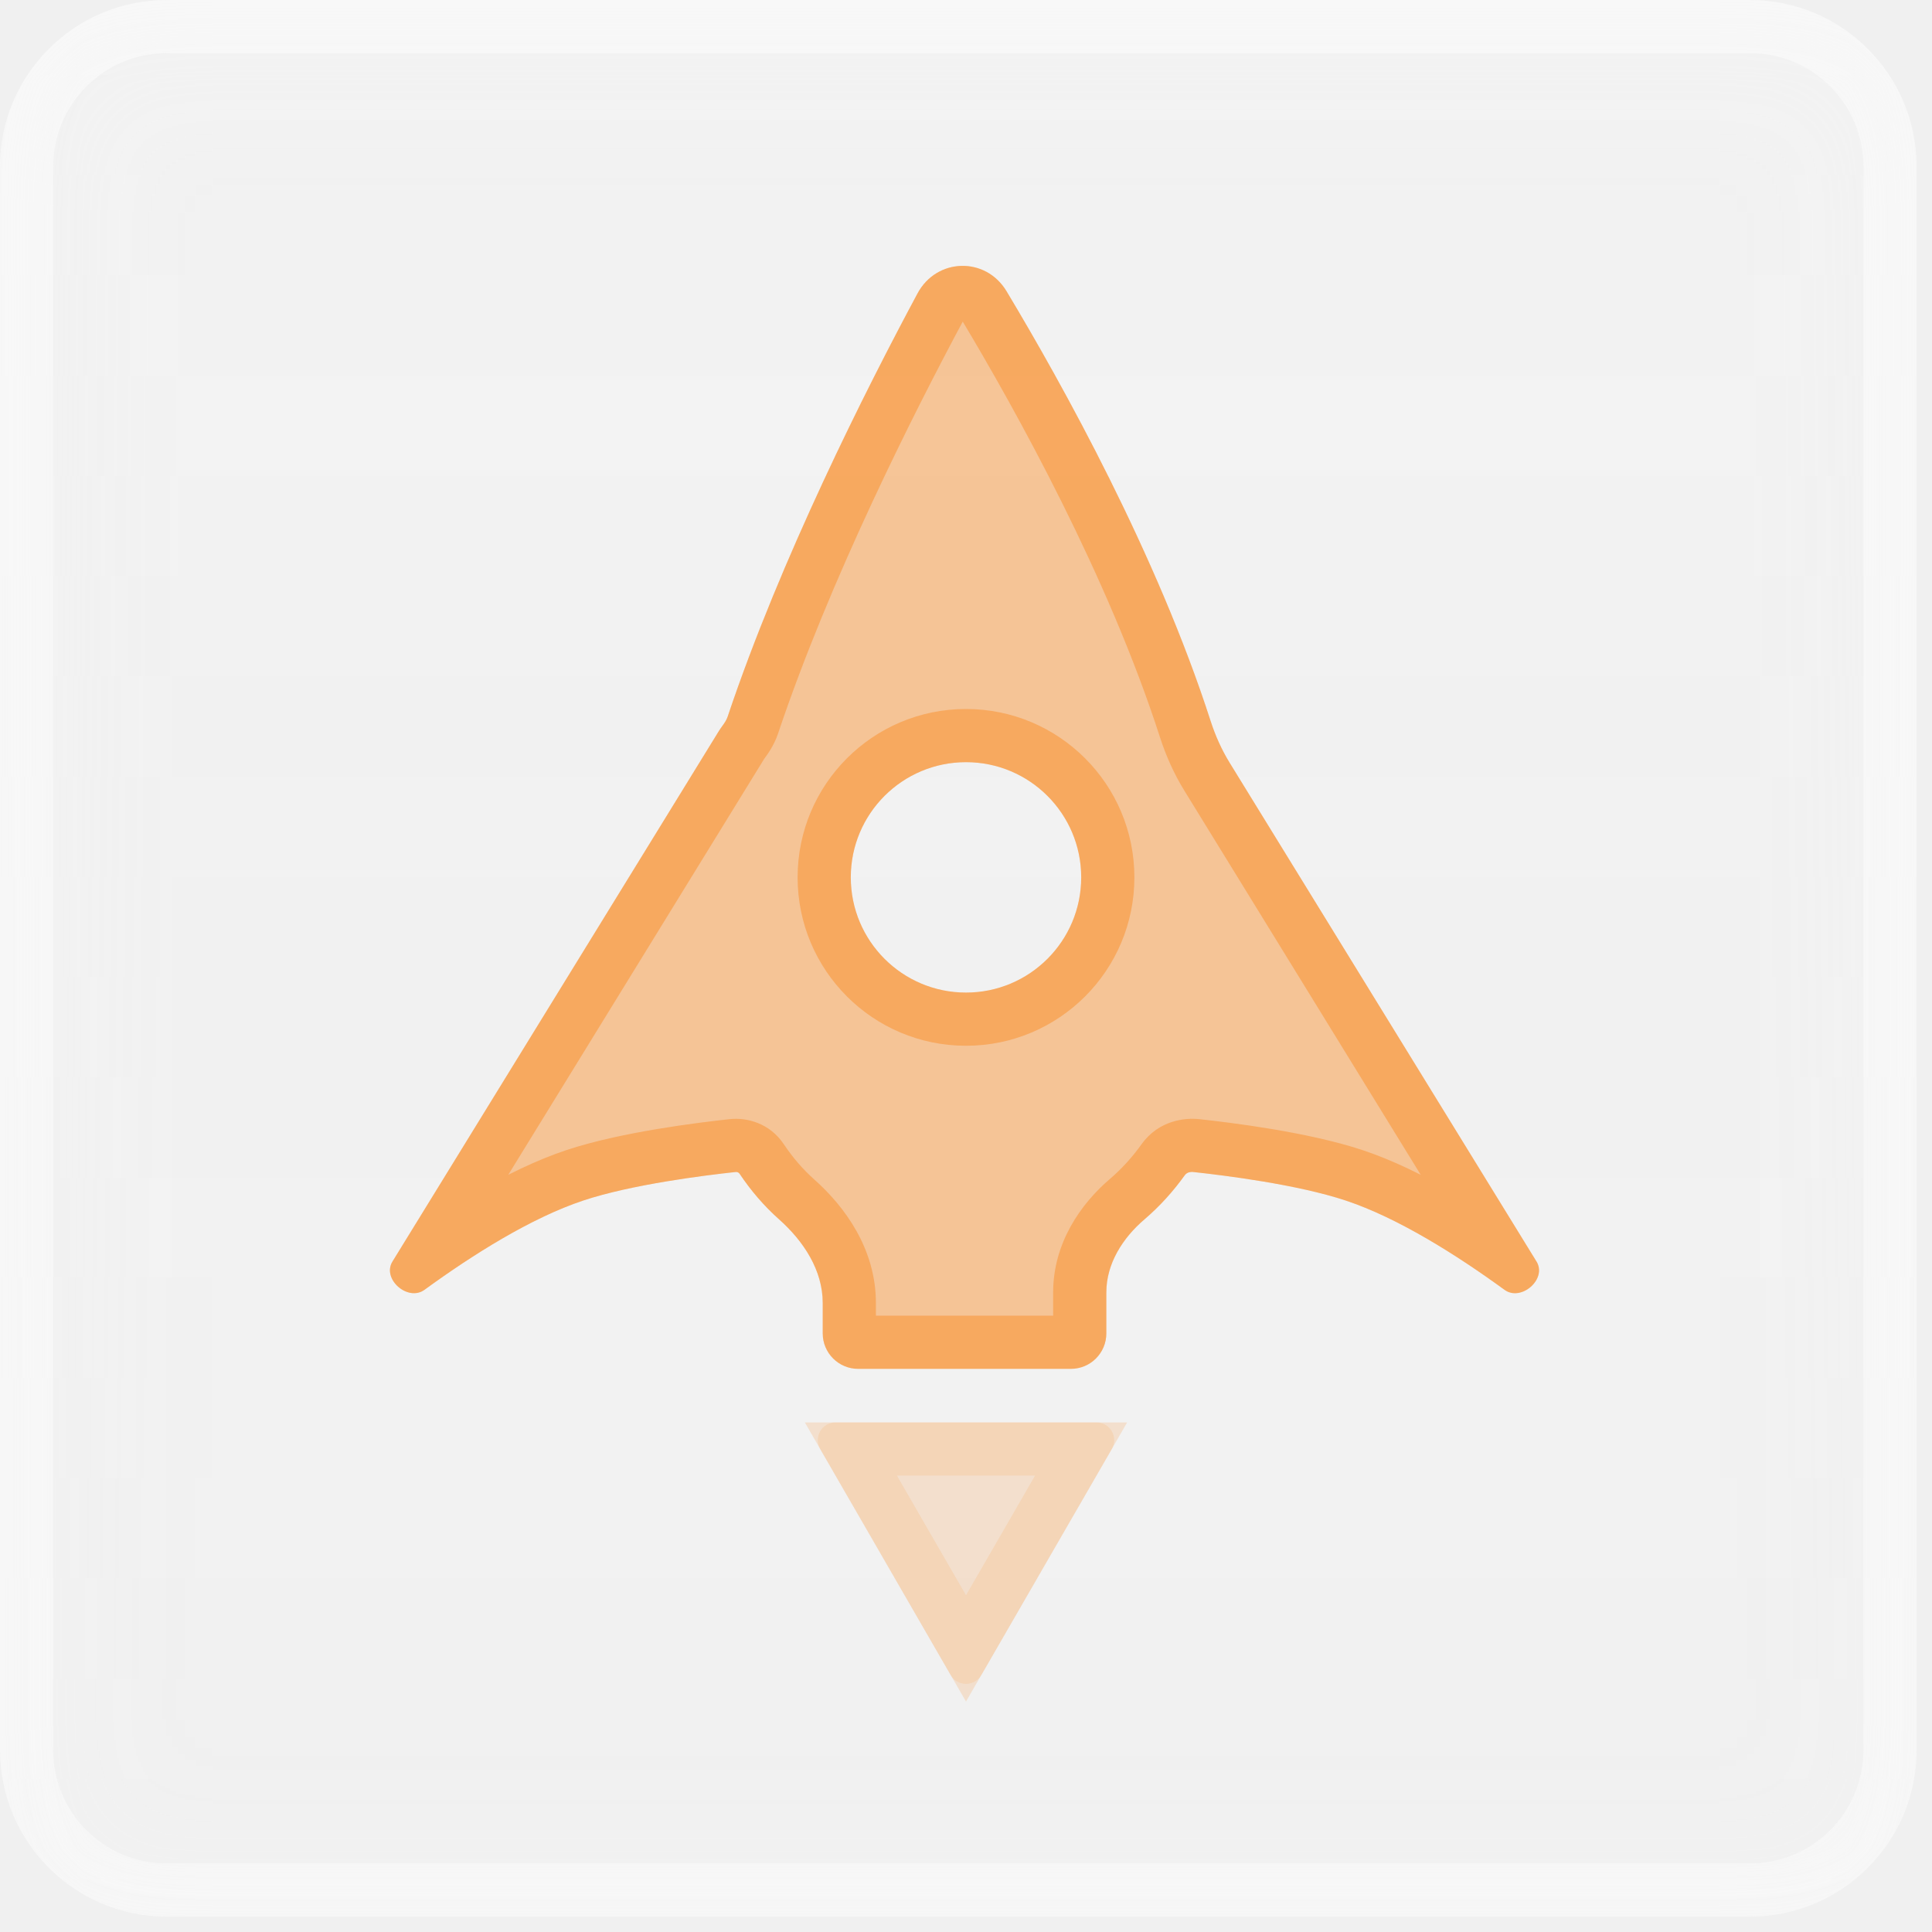
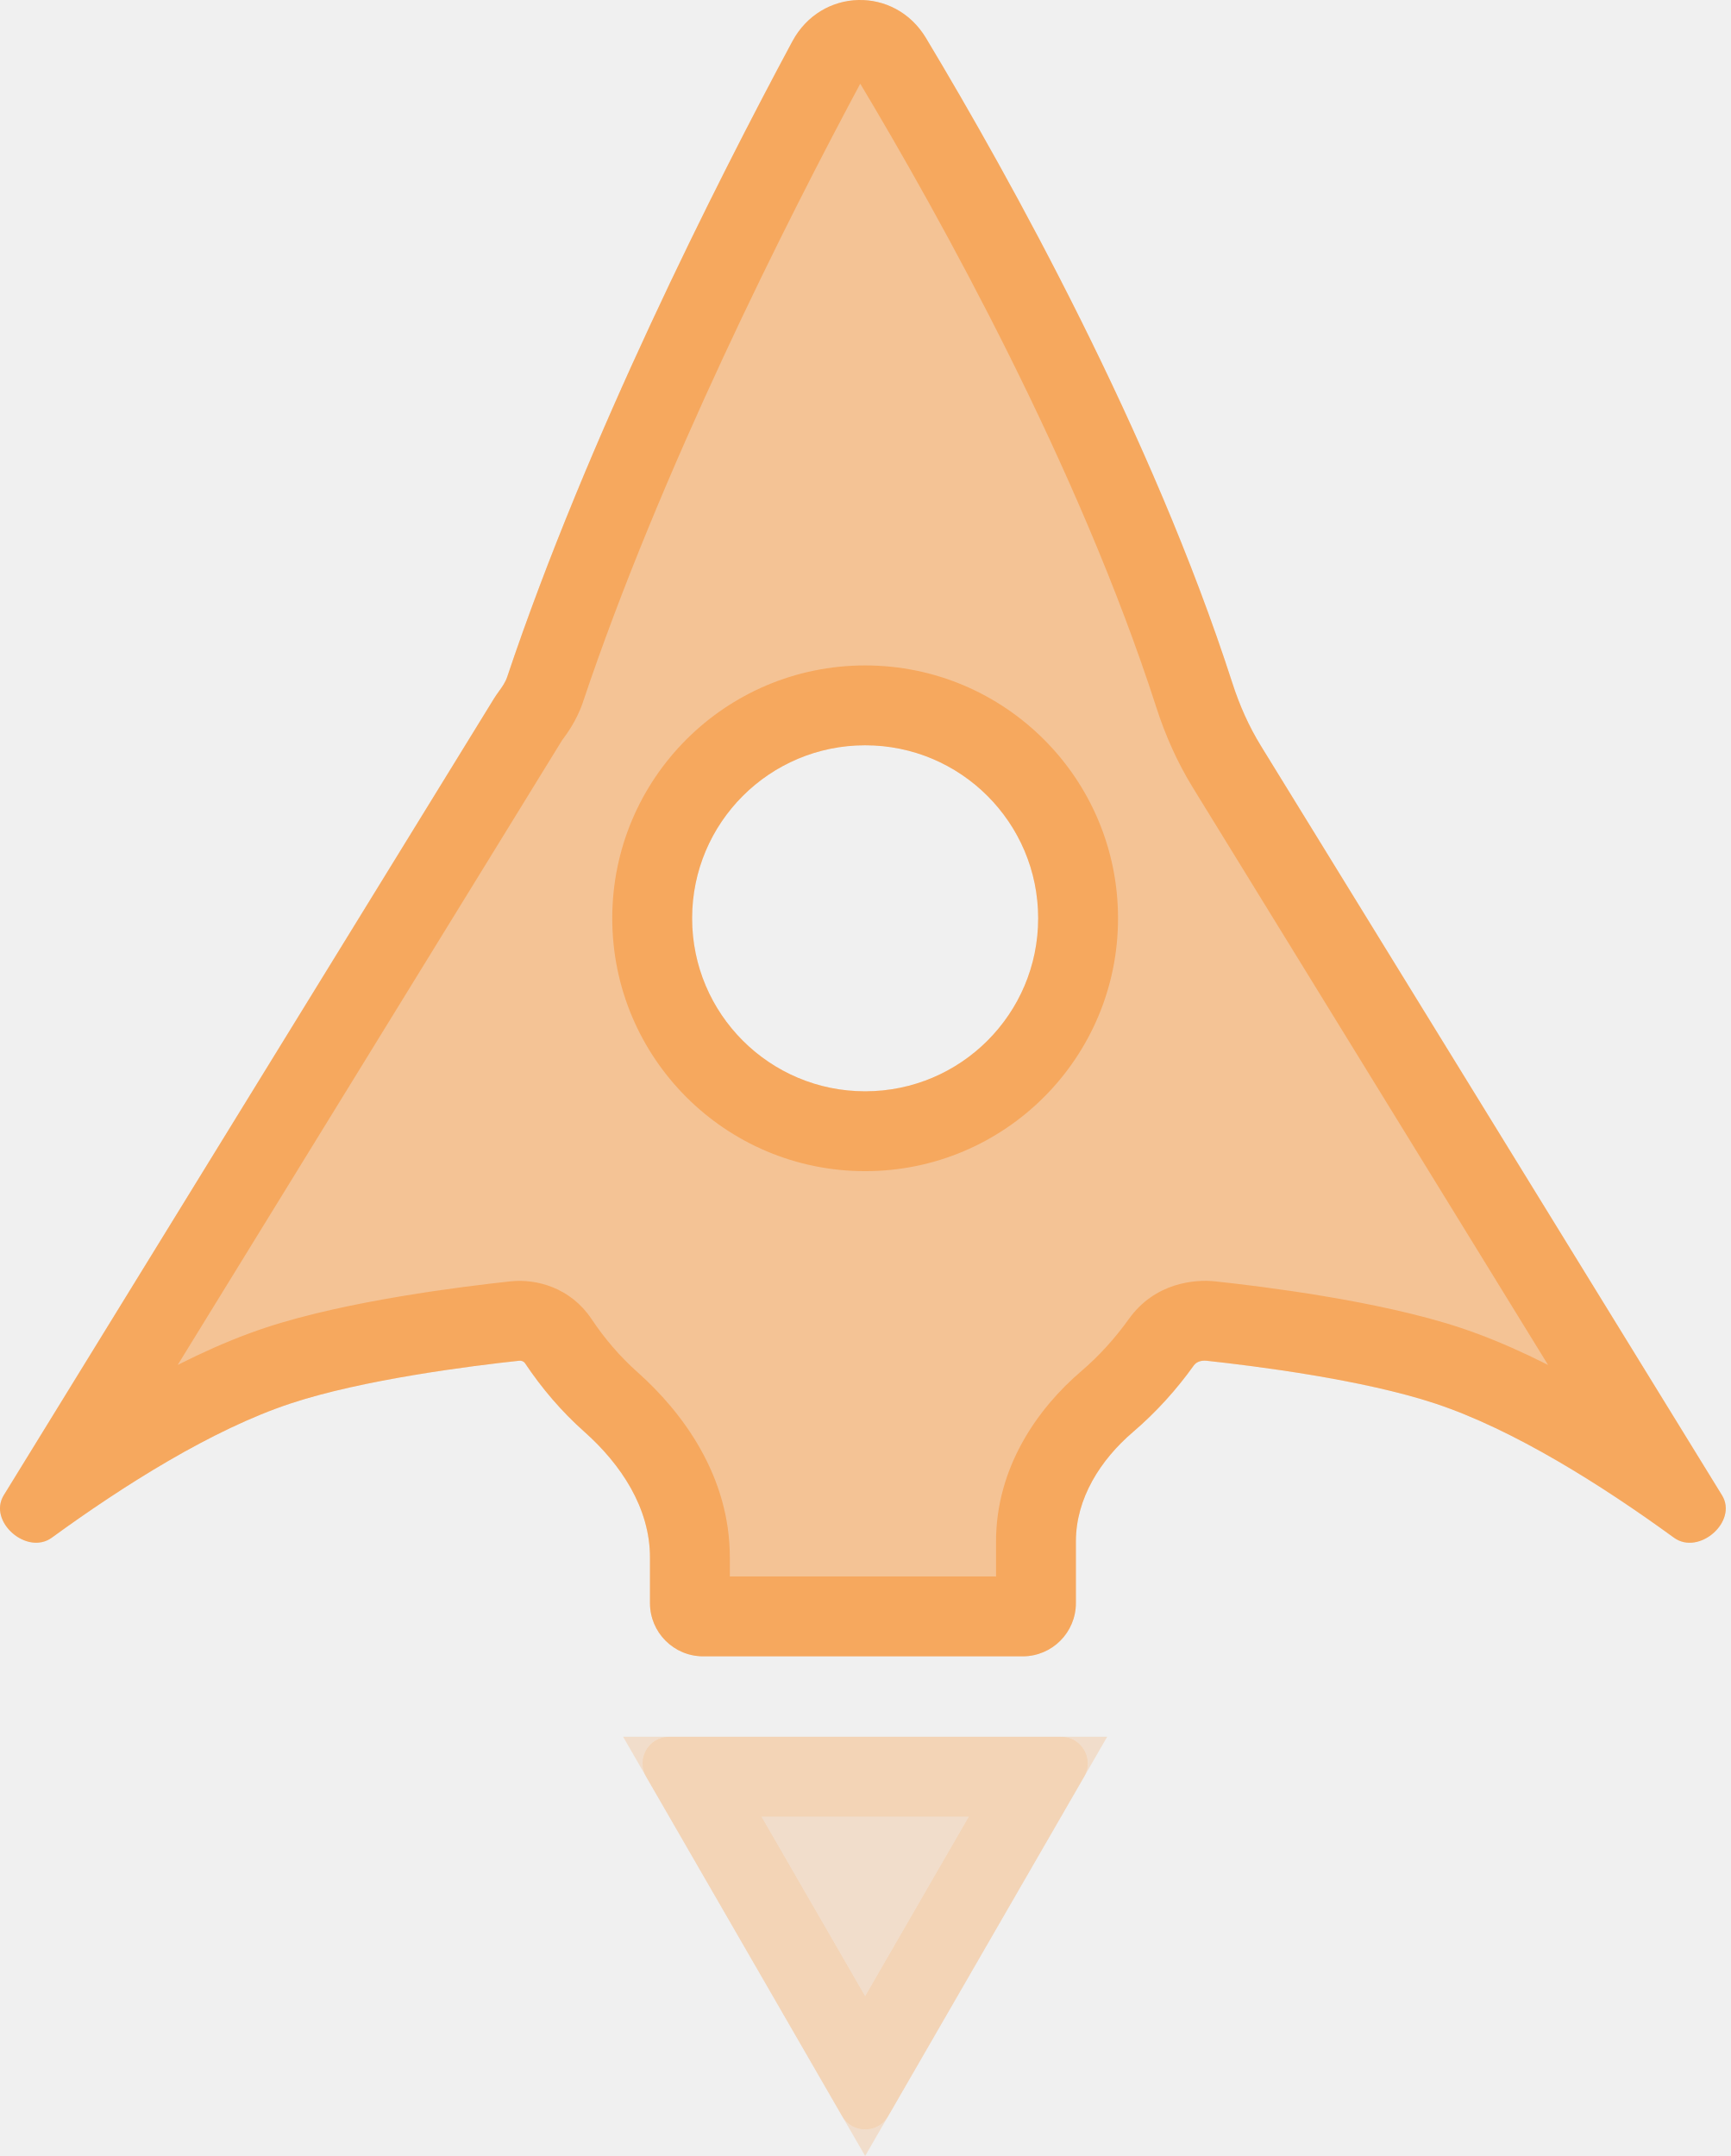
- <svg xmlns="http://www.w3.org/2000/svg" width="109" height="109" viewBox="0 0 109 109" fill="none">
-   <g filter="url(#filter0_b)">
-     <rect width="108.132" height="108.132" rx="9.403" fill="url(#paint0_linear)" fill-opacity="0.15" />
-     <rect x="1.5" y="1.5" width="105.132" height="105.132" rx="7.903" stroke="white" stroke-opacity="0.4" stroke-width="3" />
+ <svg xmlns="http://www.w3.org/2000/svg" xmlns:xlink="http://www.w3.org/1999/xlink" width="65px" height="81px" viewBox="0 0 65 81" version="1.1">
+   <defs>
+     <path d="M29.764,1.556 C30.846,-0.46 33.609,-0.533 34.786,1.429 C37.967,6.731 43.275,16.295 46.298,25.67 C46.564,26.494 46.916,27.288 47.37,28.026 L64.688,56.175 C65.296,57.162 63.82,58.452 62.883,57.77 C60.175,55.8 56.87,53.71 53.913,52.729 C51.197,51.828 47.126,51.317 45.328,51.123 C45.147,51.103 44.953,51.151 44.847,51.299 C44.192,52.214 43.435,53.053 42.567,53.796 C41.336,54.848 40.417,56.296 40.417,57.916 L40.417,60.228 C40.417,61.333 39.522,62.228 38.417,62.228 L26.417,62.228 C25.313,62.228 24.417,61.333 24.417,60.228 L24.417,58.511 C24.417,56.66 23.335,55.021 21.951,53.791 C21.092,53.027 20.354,52.16 19.723,51.216 C19.675,51.145 19.588,51.113 19.503,51.122 C17.704,51.316 13.634,51.827 10.917,52.728 C7.961,53.709 4.655,55.799 1.948,57.769 C1.01,58.451 -0.465,57.161 0.142,56.174 L18.561,26.238 C18.615,26.15 18.676,26.066 18.736,25.981 C18.86,25.81 18.983,25.639 19.049,25.442 C22.053,16.484 26.88,6.93 29.764,1.556 Z M32.5,41 C36.09,41 39,38.09 39,34.5 C39,30.91 36.09,28 32.5,28 C28.91,28 26,30.91 26,34.5 C26,38.09 28.91,41 32.5,41 Z" id="path-1" />
+   </defs>
+   <g id="Page-1" stroke="none" stroke-width="1" fill="none" fill-rule="evenodd">
+     <g id="superday" transform="translate(-22, -15)">
+       <g id="Group">
+         <rect id="Rectangle" fill-rule="nonzero" x="0" y="0" width="108.132" height="108.132" rx="9.403" />
+         <rect id="Rectangle" x="1.5" y="1.5" width="105.132" height="105.132" rx="7.903" />
+       </g>
+       <path d="M51.764,16.556 C52.846,14.54 55.609,14.467 56.786,16.429 C59.967,21.73 65.275,31.295 68.298,40.67 C68.564,41.494 68.916,42.288 69.37,43.026 L86.688,71.175 C87.296,72.162 85.82,73.452 84.883,72.77 C82.175,70.799 78.87,68.71 75.913,67.729 C73.197,66.828 69.126,66.317 67.328,66.123 C67.147,66.103 66.953,66.151 66.847,66.299 C66.192,67.213 65.435,68.053 64.567,68.796 C63.336,69.848 62.417,71.296 62.417,72.915 L62.417,75.228 C62.417,76.333 61.522,77.228 60.417,77.228 L48.417,77.228 C47.313,77.228 46.417,76.333 46.417,75.228 L46.417,73.511 C46.417,71.66 45.335,70.021 43.951,68.791 C43.092,68.027 42.354,67.16 41.723,66.216 C41.675,66.145 41.588,66.113 41.503,66.122 C39.704,66.316 35.634,66.827 32.917,67.728 C29.961,68.709 26.655,70.799 23.948,72.769 C23.011,73.451 21.535,72.161 22.142,71.174 L40.561,41.238 C40.615,41.15 40.676,41.066 40.736,40.981 C40.86,40.81 40.983,40.639 41.049,40.442 C44.053,31.484 48.88,21.93 51.764,16.556 Z M54.5,56 C58.09,56 61,53.09 61,49.5 C61,45.91 58.09,43 54.5,43 C50.91,43 48,45.91 48,49.5 C48,53.09 50.91,56 54.5,56 Z" id="Shape" fill-opacity="0.4" fill="#FB7F0D" />
+       <g id="Clipped" transform="translate(22, 15)">
+         <mask id="mask-2" fill="white">
+           <use xlink:href="#path-1" />
+         </mask>
+         <g id="Shape" />
+         <path d="M34.786,1.429 L37.359,-0.115 L37.359,-0.115 L34.786,1.429 Z M29.764,1.556 L32.407,2.975 L32.407,2.975 L29.764,1.556 Z M46.298,25.67 L43.443,26.59 L43.443,26.59 L46.298,25.67 Z M47.37,28.026 L49.925,26.454 L49.925,26.454 L47.37,28.026 Z M64.688,56.175 L62.133,57.747 L62.133,57.747 L64.688,56.175 Z M62.883,57.77 L61.118,60.196 L61.118,60.196 L62.883,57.77 Z M53.913,52.729 L54.858,49.882 L54.858,49.882 L53.913,52.729 Z M45.328,51.123 L45.006,54.105 L45.006,54.105 L45.328,51.123 Z M44.847,51.299 L47.285,53.046 L47.285,53.046 L44.847,51.299 Z M42.567,53.796 L44.516,56.076 L42.567,53.796 Z M21.951,53.791 L23.945,51.549 L21.951,53.791 Z M19.723,51.216 L22.217,49.549 L22.217,49.549 L19.723,51.216 Z M19.503,51.122 L19.185,48.139 L19.182,48.139 L19.503,51.122 Z M10.917,52.728 L9.973,49.881 L9.973,49.881 L10.917,52.728 Z M1.948,57.769 L3.713,60.195 L3.713,60.195 L1.948,57.769 Z M0.142,56.174 L2.697,57.746 L2.697,57.746 L0.142,56.174 Z M18.561,26.238 L16.006,24.665 L16.006,24.666 L18.561,26.238 Z M18.736,25.981 L16.303,24.227 L16.303,24.227 L18.736,25.981 Z M19.049,25.442 L21.893,26.395 L21.893,26.395 L19.049,25.442 Z M37.359,-0.115 C34.976,-4.086 29.296,-3.917 27.12,0.138 L32.407,2.975 C32.418,2.955 32.423,2.952 32.418,2.957 C32.413,2.962 32.404,2.97 32.392,2.977 C32.366,2.993 32.34,2.999 32.317,3 C32.293,3.001 32.265,2.995 32.236,2.98 C32.221,2.972 32.211,2.963 32.205,2.958 C32.198,2.952 32.203,2.954 32.214,2.973 L37.359,-0.115 Z M49.153,24.749 C46.023,15.041 40.572,5.242 37.359,-0.115 L32.214,2.973 C35.362,8.22 40.528,17.548 43.443,26.59 L49.153,24.749 Z M49.925,26.454 C49.611,25.945 49.355,25.374 49.153,24.749 L43.443,26.59 C43.773,27.614 44.22,28.632 44.815,29.598 L49.925,26.454 Z M67.243,54.603 L49.925,26.454 L44.815,29.598 L62.133,57.747 L67.243,54.603 Z M61.118,60.196 C63.138,61.666 65.324,60.75 66.346,59.851 C67.368,58.953 68.608,56.821 67.243,54.603 L62.133,57.747 C61.807,57.217 61.773,56.616 61.899,56.151 C62.01,55.743 62.221,55.488 62.384,55.345 C62.548,55.201 62.808,55.041 63.186,54.983 C63.607,54.917 64.163,54.991 64.648,55.344 L61.118,60.196 Z M52.969,55.577 C55.467,56.405 58.464,58.264 61.118,60.196 L64.648,55.344 C61.887,53.335 58.273,51.015 54.858,49.882 L52.969,55.577 Z M45.006,54.105 C46.828,54.302 50.596,54.79 52.969,55.577 L54.858,49.882 C51.797,48.867 47.425,48.331 45.649,48.14 L45.006,54.105 Z M47.285,53.046 C46.904,53.579 46.405,53.862 46.004,53.995 C45.618,54.124 45.272,54.134 45.006,54.105 L45.649,48.14 C44.894,48.059 43.391,48.18 42.408,49.552 L47.285,53.046 Z M44.516,56.076 C45.582,55.165 46.5,54.143 47.285,53.046 L42.408,49.552 C41.883,50.284 41.289,50.942 40.618,51.515 L44.516,56.076 Z M43.417,57.916 C43.417,57.465 43.692,56.78 44.516,56.076 L40.618,51.515 C38.979,52.916 37.417,55.127 37.417,57.916 L43.417,57.916 Z M43.417,60.228 L43.417,57.916 L37.417,57.916 L37.417,60.228 L43.417,60.228 Z M38.417,65.228 C41.179,65.228 43.417,62.99 43.417,60.228 L37.417,60.228 C37.417,59.676 37.865,59.228 38.417,59.228 L38.417,65.228 Z M26.417,65.228 L38.417,65.228 L38.417,59.228 L26.417,59.228 L26.417,65.228 Z M21.417,60.228 C21.417,62.99 23.656,65.228 26.417,65.228 L26.417,59.228 C26.97,59.228 27.417,59.676 27.417,60.228 L21.417,60.228 Z M21.417,58.511 L21.417,60.228 L27.417,60.228 L27.417,58.511 L21.417,58.511 Z M19.958,56.033 C21.013,56.971 21.417,57.861 21.417,58.511 L27.417,58.511 C27.417,55.459 25.656,53.071 23.945,51.549 L19.958,56.033 Z M17.229,52.884 C17.99,54.021 18.892,55.085 19.958,56.033 L23.945,51.549 C23.292,50.968 22.718,50.299 22.217,49.549 L17.229,52.884 Z M19.821,54.105 C19.023,54.19 17.918,53.914 17.229,52.884 L22.217,49.549 C21.432,48.376 20.153,48.036 19.185,48.139 L19.821,54.105 Z M11.862,55.576 C14.234,54.789 18.003,54.301 19.824,54.105 L19.182,48.139 C17.406,48.331 13.034,48.866 9.973,49.881 L11.862,55.576 Z M3.713,60.195 C6.367,58.264 9.364,56.404 11.862,55.576 L9.973,49.881 C6.557,51.014 2.944,53.334 0.182,55.343 L3.713,60.195 Z M-2.413,54.602 C-3.777,56.82 -2.537,58.952 -1.515,59.85 C-0.493,60.749 1.693,61.665 3.713,60.195 L0.182,55.343 C0.668,54.99 1.223,54.916 1.645,54.982 C2.023,55.04 2.283,55.2 2.447,55.344 C2.609,55.487 2.821,55.742 2.932,56.15 C3.058,56.615 3.024,57.216 2.697,57.746 L-2.413,54.602 Z M16.006,24.666 L-2.413,54.602 L2.697,57.746 L21.116,27.81 L16.006,24.666 Z M16.303,24.227 C16.253,24.296 16.127,24.469 16.006,24.665 L21.115,27.81 C21.105,27.828 21.101,27.832 21.111,27.818 C21.116,27.811 21.123,27.802 21.133,27.787 C21.143,27.773 21.155,27.757 21.171,27.735 L16.303,24.227 Z M16.205,24.488 C16.266,24.305 16.336,24.186 16.357,24.152 C16.368,24.134 16.372,24.129 16.362,24.143 C16.351,24.16 16.336,24.181 16.303,24.227 L21.171,27.735 C21.244,27.633 21.658,27.097 21.893,26.395 L16.205,24.488 Z M27.12,0.138 C24.216,5.549 19.291,15.284 16.205,24.488 L21.893,26.395 C24.814,17.685 29.544,8.31 32.407,2.975 L27.12,0.138 Z M36,34.5 C36,36.433 34.433,38 32.5,38 L32.5,44 C37.747,44 42,39.747 42,34.5 L36,34.5 Z M32.5,31 C34.433,31 36,32.567 36,34.5 L42,34.5 C42,29.253 37.747,25 32.5,25 L32.5,31 Z M29,34.5 C29,32.567 30.567,31 32.5,31 L32.5,25 C27.253,25 23,29.253 23,34.5 L29,34.5 Z M32.5,38 C30.567,38 29,36.433 29,34.5 L23,34.5 C23,39.747 27.253,44 32.5,44 L32.5,38 Z" id="Shape" fill-opacity="0.4" fill="#FB7F0D" fill-rule="nonzero" mask="url(#mask-2)" />
+       </g>
+       <g id="Group" opacity="0.4" transform="translate(46, 80)">
+         <path d="M9.366,14.5 C8.981,15.167 8.019,15.167 7.634,14.5 L0.273,1.75 C-0.112,1.083 0.369,0.25 1.139,0.25 L15.861,0.25 C16.631,0.25 17.112,1.083 16.727,1.75 L9.366,14.5 Z" id="Path" fill-opacity="0.4" fill="#FB7F0D" fill-rule="nonzero" />
+         <polygon id="Shape" stroke-opacity="0.4" stroke="#FB7F0D" stroke-width="3" points="14.995 1.75 8.5 13 2.005 1.75" />
+       </g>
+     </g>
  </g>
-   <mask id="path-3-inside-1" fill="white">
-     <path fill-rule="evenodd" clip-rule="evenodd" d="M51.764 16.556C52.846 14.54 55.609 14.467 56.786 16.429C59.967 21.73 65.275 31.295 68.298 40.67C68.564 41.494 68.916 42.288 69.37 43.026L86.688 71.175C87.296 72.162 85.82 73.452 84.883 72.77C82.175 70.799 78.87 68.71 75.913 67.729C73.197 66.828 69.126 66.317 67.328 66.123C67.147 66.103 66.953 66.151 66.847 66.299C66.192 67.213 65.435 68.053 64.567 68.796C63.336 69.848 62.417 71.296 62.417 72.915V75.228C62.417 76.333 61.522 77.228 60.417 77.228H48.417C47.313 77.228 46.417 76.333 46.417 75.228V73.511C46.417 71.66 45.335 70.021 43.951 68.791C43.092 68.027 42.354 67.16 41.723 66.216C41.675 66.145 41.588 66.113 41.503 66.122C39.704 66.316 35.634 66.827 32.917 67.728C29.961 68.709 26.655 70.799 23.948 72.769C23.011 73.451 21.535 72.161 22.142 71.174L40.561 41.238C40.615 41.15 40.676 41.066 40.736 40.981C40.86 40.81 40.983 40.639 41.049 40.442C44.053 31.484 48.88 21.93 51.764 16.556ZM54.5 56C58.09 56 61 53.09 61 49.5C61 45.91 58.09 43 54.5 43C50.91 43 48 45.91 48 49.5C48 53.09 50.91 56 54.5 56Z" />
-   </mask>
-   <path fill-rule="evenodd" clip-rule="evenodd" d="M51.764 16.556C52.846 14.54 55.609 14.467 56.786 16.429C59.967 21.73 65.275 31.295 68.298 40.67C68.564 41.494 68.916 42.288 69.37 43.026L86.688 71.175C87.296 72.162 85.82 73.452 84.883 72.77C82.175 70.799 78.87 68.71 75.913 67.729C73.197 66.828 69.126 66.317 67.328 66.123C67.147 66.103 66.953 66.151 66.847 66.299C66.192 67.213 65.435 68.053 64.567 68.796C63.336 69.848 62.417 71.296 62.417 72.915V75.228C62.417 76.333 61.522 77.228 60.417 77.228H48.417C47.313 77.228 46.417 76.333 46.417 75.228V73.511C46.417 71.66 45.335 70.021 43.951 68.791C43.092 68.027 42.354 67.16 41.723 66.216C41.675 66.145 41.588 66.113 41.503 66.122C39.704 66.316 35.634 66.827 32.917 67.728C29.961 68.709 26.655 70.799 23.948 72.769C23.011 73.451 21.535 72.161 22.142 71.174L40.561 41.238C40.615 41.15 40.676 41.066 40.736 40.981C40.86 40.81 40.983 40.639 41.049 40.442C44.053 31.484 48.88 21.93 51.764 16.556ZM54.5 56C58.09 56 61 53.09 61 49.5C61 45.91 58.09 43 54.5 43C50.91 43 48 45.91 48 49.5C48 53.09 50.91 56 54.5 56Z" fill="#FB7F0D" fill-opacity="0.4" />
-   <path d="M56.786 16.429L59.359 14.885L59.359 14.885L56.786 16.429ZM51.764 16.556L54.407 17.975L54.407 17.975L51.764 16.556ZM68.298 40.67L65.442 41.59L65.442 41.59L68.298 40.67ZM69.37 43.026L71.925 41.454L71.925 41.454L69.37 43.026ZM86.688 71.175L84.133 72.747L84.133 72.747L86.688 71.175ZM84.883 72.77L83.118 75.196L83.118 75.196L84.883 72.77ZM75.913 67.729L76.858 64.882L76.858 64.882L75.913 67.729ZM67.328 66.123L67.006 69.106L67.006 69.106L67.328 66.123ZM66.847 66.299L69.285 68.046L69.285 68.046L66.847 66.299ZM64.567 68.796L66.516 71.076L64.567 68.796ZM43.951 68.791L45.945 66.549L43.951 68.791ZM41.723 66.216L44.217 64.549L44.217 64.549L41.723 66.216ZM41.503 66.122L41.185 63.139L41.182 63.139L41.503 66.122ZM32.917 67.728L31.973 64.881L31.973 64.881L32.917 67.728ZM23.948 72.769L25.713 75.195L25.713 75.195L23.948 72.769ZM22.142 71.174L24.697 72.746L24.697 72.746L22.142 71.174ZM40.561 41.238L38.006 39.665L38.005 39.666L40.561 41.238ZM40.736 40.981L38.303 39.227L38.303 39.227L40.736 40.981ZM41.049 40.442L43.893 41.395L43.893 41.395L41.049 40.442ZM59.359 14.885C56.976 10.914 51.296 11.083 49.12 15.138L54.407 17.975C54.418 17.955 54.423 17.952 54.418 17.957C54.413 17.962 54.404 17.97 54.392 17.977C54.366 17.993 54.34 17.999 54.317 18C54.293 18.001 54.265 17.995 54.236 17.98C54.221 17.972 54.211 17.963 54.205 17.958C54.198 17.952 54.203 17.954 54.214 17.973L59.359 14.885ZM71.153 39.749C68.023 30.041 62.572 20.241 59.359 14.885L54.214 17.973C57.362 23.22 62.528 32.548 65.442 41.59L71.153 39.749ZM71.925 41.454C71.611 40.945 71.355 40.374 71.153 39.749L65.442 41.59C65.773 42.614 66.22 43.632 66.814 44.598L71.925 41.454ZM89.243 69.603L71.925 41.454L66.814 44.598L84.133 72.747L89.243 69.603ZM83.118 75.196C85.138 76.666 87.324 75.75 88.346 74.851C89.368 73.953 90.608 71.821 89.243 69.603L84.133 72.747C83.807 72.217 83.773 71.616 83.899 71.151C84.01 70.743 84.222 70.488 84.384 70.345C84.548 70.201 84.808 70.041 85.186 69.983C85.607 69.917 86.163 69.991 86.648 70.344L83.118 75.196ZM74.969 70.577C77.466 71.405 80.464 73.264 83.118 75.196L86.648 70.344C83.887 68.335 80.273 66.015 76.858 64.882L74.969 70.577ZM67.006 69.106C68.828 69.302 72.597 69.79 74.969 70.577L76.858 64.882C73.797 63.867 69.425 63.331 67.649 63.14L67.006 69.106ZM69.285 68.046C68.904 68.579 68.405 68.862 68.004 68.996C67.618 69.124 67.272 69.134 67.006 69.106L67.649 63.14C66.894 63.059 65.391 63.18 64.408 64.552L69.285 68.046ZM66.516 71.076C67.582 70.165 68.5 69.143 69.285 68.046L64.408 64.552C63.883 65.284 63.289 65.942 62.618 66.515L66.516 71.076ZM65.417 72.915C65.417 72.465 65.692 71.78 66.516 71.076L62.618 66.515C60.979 67.916 59.417 70.127 59.417 72.915H65.417ZM65.417 75.228V72.915H59.417V75.228H65.417ZM60.417 80.228C63.179 80.228 65.417 77.99 65.417 75.228H59.417C59.417 74.676 59.865 74.228 60.417 74.228V80.228ZM48.417 80.228H60.417V74.228H48.417V80.228ZM43.417 75.228C43.417 77.99 45.656 80.228 48.417 80.228V74.228C48.969 74.228 49.417 74.676 49.417 75.228H43.417ZM43.417 73.511V75.228H49.417V73.511H43.417ZM41.958 71.033C43.013 71.972 43.417 72.861 43.417 73.511H49.417C49.417 70.459 47.656 68.071 45.945 66.549L41.958 71.033ZM39.229 67.884C39.99 69.021 40.892 70.085 41.958 71.033L45.945 66.549C45.292 65.968 44.718 65.299 44.217 64.549L39.229 67.884ZM41.821 69.105C41.023 69.19 39.918 68.914 39.229 67.884L44.217 64.549C43.432 63.376 42.153 63.036 41.185 63.139L41.821 69.105ZM33.862 70.576C36.234 69.789 40.003 69.301 41.824 69.105L41.182 63.139C39.406 63.331 35.034 63.866 31.973 64.881L33.862 70.576ZM25.713 75.195C28.367 73.263 31.364 71.404 33.862 70.576L31.973 64.881C28.557 66.014 24.944 68.334 22.182 70.343L25.713 75.195ZM19.587 69.602C18.223 71.82 19.463 73.952 20.485 74.85C21.507 75.749 23.693 76.665 25.713 75.195L22.182 70.343C22.668 69.99 23.223 69.916 23.645 69.982C24.023 70.04 24.283 70.2 24.447 70.344C24.609 70.487 24.821 70.742 24.932 71.15C25.058 71.615 25.024 72.216 24.697 72.746L19.587 69.602ZM38.005 39.666L19.587 69.602L24.697 72.746L43.116 42.81L38.005 39.666ZM38.303 39.227C38.253 39.296 38.127 39.469 38.006 39.665L43.115 42.81C43.105 42.828 43.101 42.832 43.111 42.818C43.116 42.811 43.123 42.801 43.133 42.787C43.143 42.773 43.155 42.757 43.17 42.735L38.303 39.227ZM38.205 39.488C38.266 39.305 38.336 39.187 38.357 39.153C38.368 39.135 38.372 39.129 38.362 39.144C38.351 39.16 38.336 39.181 38.303 39.227L43.17 42.735C43.244 42.633 43.658 42.097 43.893 41.395L38.205 39.488ZM49.12 15.138C46.216 20.549 41.291 30.284 38.205 39.488L43.893 41.395C46.815 32.685 51.544 23.31 54.407 17.975L49.12 15.138ZM58 49.5C58 51.433 56.433 53 54.5 53V59C59.747 59 64 54.747 64 49.5H58ZM54.5 46C56.433 46 58 47.567 58 49.5H64C64 44.253 59.747 40 54.5 40V46ZM51 49.5C51 47.567 52.567 46 54.5 46V40C49.253 40 45 44.253 45 49.5H51ZM54.5 53C52.567 53 51 51.433 51 49.5H45C45 54.747 49.253 59 54.5 59V53Z" fill="#FB7F0D" fill-opacity="0.4" mask="url(#path-3-inside-1)" />
-   <g opacity="0.4">
-     <path d="M55.366 94.5C54.981 95.167 54.019 95.167 53.634 94.5L46.273 81.75C45.888 81.083 46.369 80.25 47.139 80.25L61.861 80.25C62.631 80.25 63.112 81.083 62.727 81.75L55.366 94.5Z" fill="#FB7F0D" fill-opacity="0.4" />
-     <path d="M60.995 81.75L54.5 93L48.005 81.75L60.995 81.75ZM47.572 81C47.572 81 47.572 81 47.572 81.001L47.572 81Z" stroke="#FB7F0D" stroke-opacity="0.4" stroke-width="3" />
-   </g>
-   <defs>
-     <filter id="filter0_b" x="-10" y="-10" width="128.132" height="128.132" filterUnits="userSpaceOnUse" color-interpolation-filters="sRGB">
-       <feFlood flood-opacity="0" result="BackgroundImageFix" />
-       <feGaussianBlur in="BackgroundImage" stdDeviation="5" />
-       <feComposite in2="SourceAlpha" operator="in" result="effect1_backgroundBlur" />
-       <feBlend mode="normal" in="SourceGraphic" in2="effect1_backgroundBlur" result="shape" />
-     </filter>
-     <linearGradient id="paint0_linear" x1="54.066" y1="0" x2="54.066" y2="108.132" gradientUnits="userSpaceOnUse">
-       <stop stop-color="white" />
-       <stop offset="1" stop-color="white" stop-opacity="0.5" />
-     </linearGradient>
-   </defs>
</svg>
